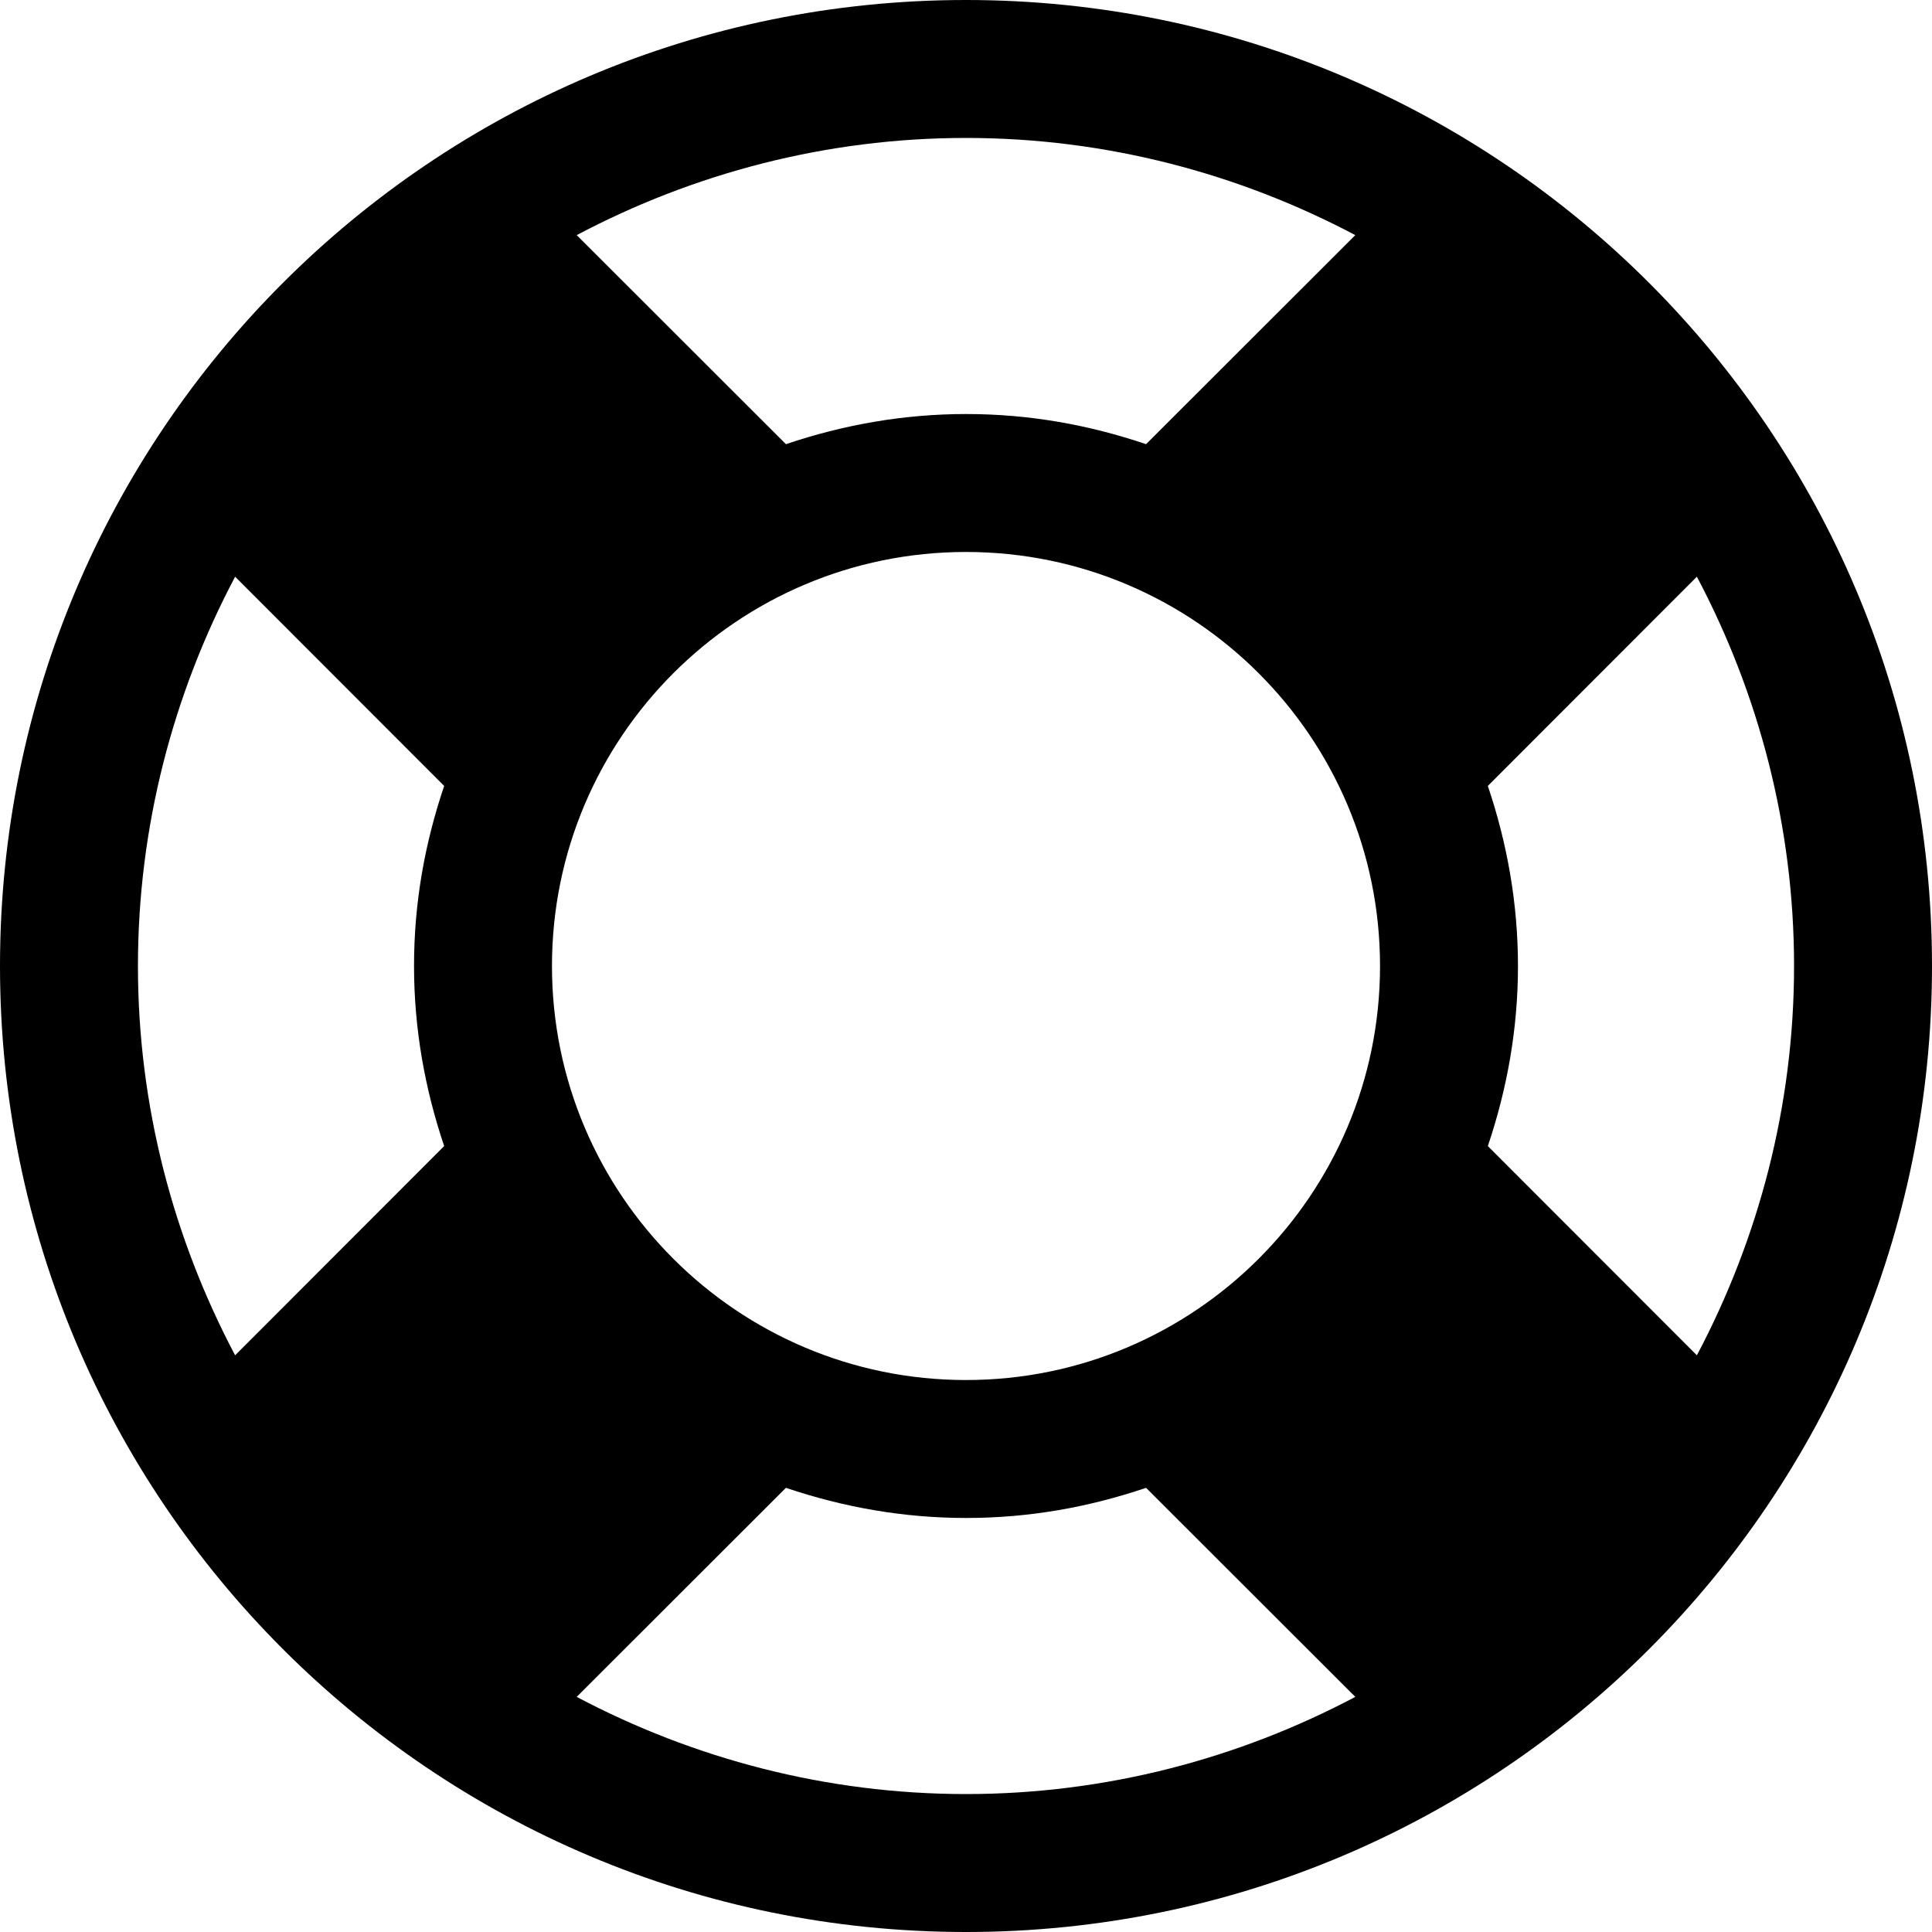
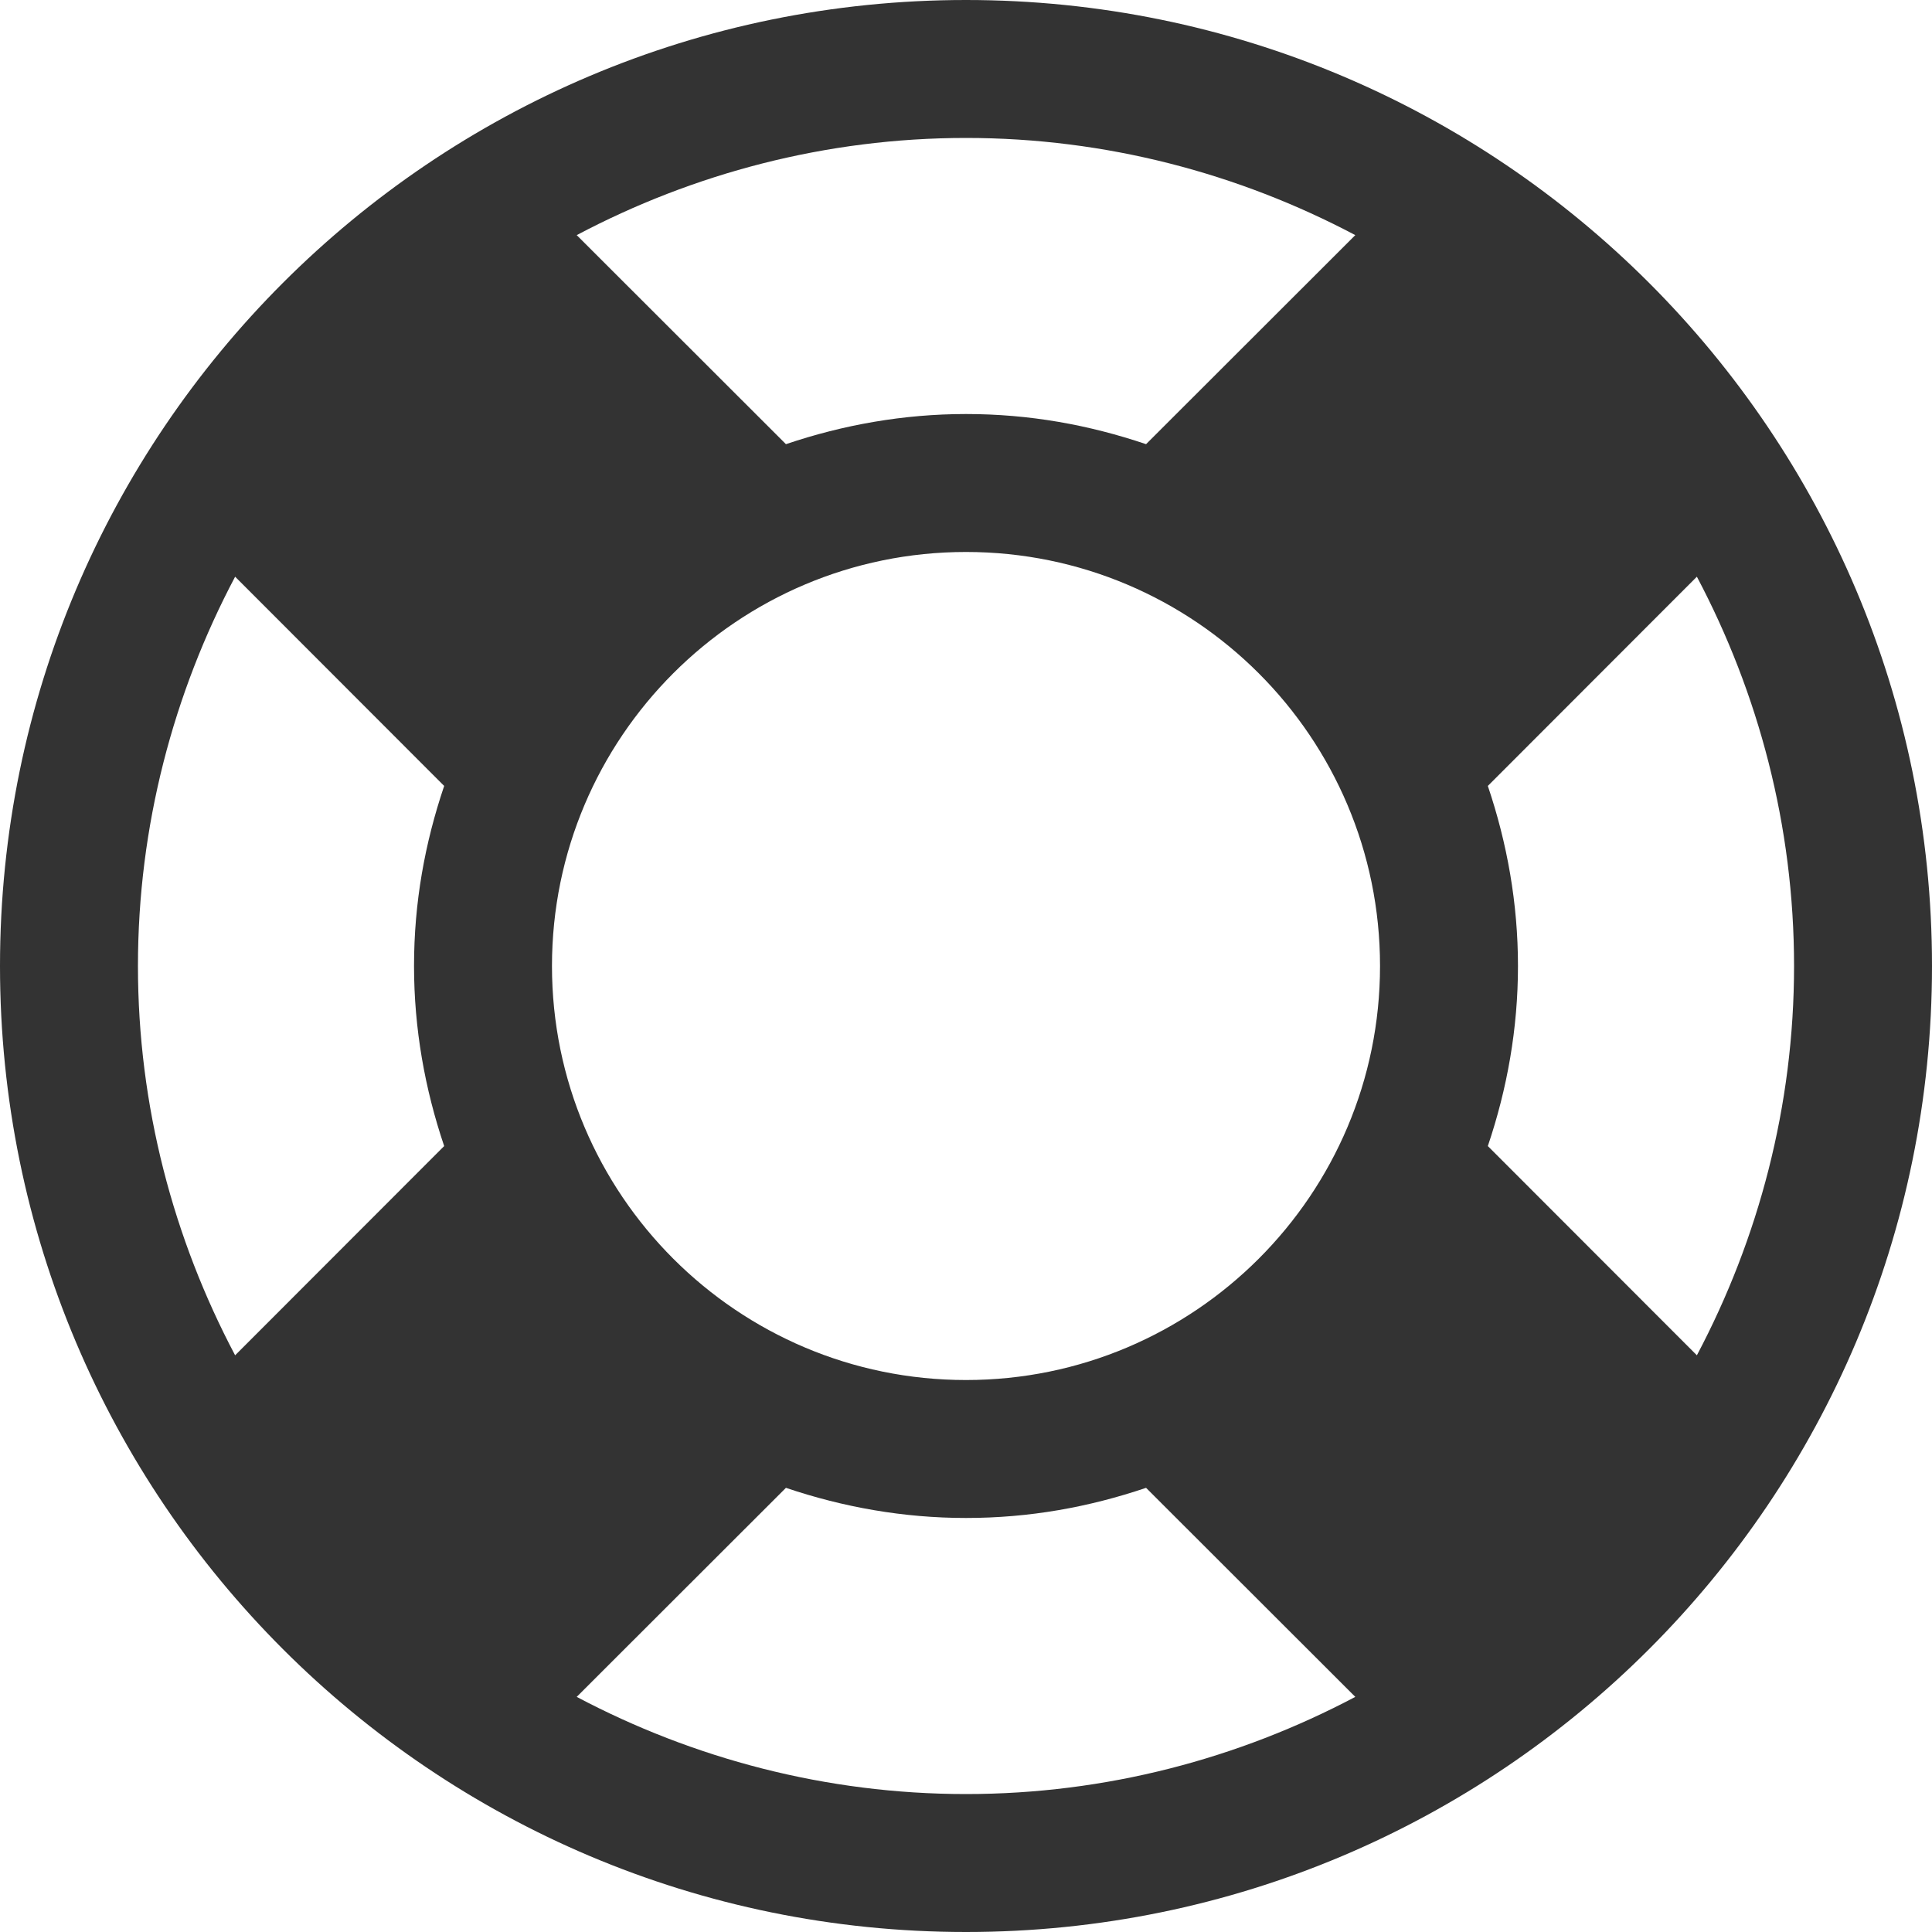
- <svg xmlns="http://www.w3.org/2000/svg" height="1000" width="1000.0">
-   <path d="m500 0c276.2 0 500 223.8 500 500s-223.8 500-500 500-500-223.8-500-500 223.8-500 500-500z m0 71.4c-72.5 0-141.2 18.4-201.5 50.3l108.3 108.2c29.6-10 60.8-15.6 93.2-15.6 32.9 0 63.6 5.6 93.2 15.6l108.3-108.2c-60.3-31.9-129-50.3-201.5-50.3z m-378.3 630.1l108.2-108.3c-10-29.6-15.6-60.8-15.6-93.2 0-32.9 5.6-63.6 15.6-93.2l-108.2-108.3c-31.9 60.3-50.3 129-50.3 201.5s18.4 141.2 50.3 201.5z m378.3 227.1c72.5 0 141.2-18.4 201.5-50.3l-108.3-108.2c-29.6 10-60.3 15.6-93.2 15.6-32.4 0-63.6-5.6-93.2-15.6l-108.3 108.2c60.3 31.9 129 50.3 201.5 50.3z m0-214.3c118.3 0 214.3-96 214.3-214.3s-96-214.3-214.3-214.3-214.3 96-214.3 214.3 96 214.3 214.3 214.3z m270.1-121.1l108.2 108.3c31.9-60.3 50.3-129 50.3-201.5s-18.4-141.2-50.3-201.5l-108.2 108.3c10 29.6 15.6 60.8 15.6 93.2s-5.6 63.6-15.6 93.2z" />
+ <svg xmlns="http://www.w3.org/2000/svg" version="1.1" id="Calque_1" x="0px" y="0px" viewBox="0 0 1000 1000" style="enable-background:new 0 0 1000 1000;" xml:space="preserve">
+   <style type="text/css">
+ 	.st0{fill:#333333;}
+ </style>
+   <path class="st0" d="M500,0c276.2,0,500,223.8,500,500s-223.8,500-500,500S0,776.2,0,500S223.8,0,500,0z M500,71.4  c-72.5,0-141.2,18.4-201.5,50.3l108.3,108.2c29.6-10,60.8-15.6,93.2-15.6c32.9,0,63.6,5.6,93.2,15.6l108.3-108.2  C641.2,89.8,572.5,71.4,500,71.4z M121.7,701.5l108.2-108.3c-10-29.6-15.6-60.8-15.6-93.2c0-32.9,5.6-63.6,15.6-93.2L121.7,298.5  c-31.9,60.3-50.3,129-50.3,201.5S89.8,641.2,121.7,701.5z M500,928.6c72.5,0,141.2-18.4,201.5-50.3L593.2,770.1  c-29.6,10-60.3,15.6-93.2,15.6c-32.4,0-63.6-5.6-93.2-15.6L298.5,878.3C358.8,910.2,427.5,928.6,500,928.6z M500,714.3  c118.3,0,214.3-96,214.3-214.3s-96-214.3-214.3-214.3s-214.3,96-214.3,214.3S381.7,714.3,500,714.3z M770.1,593.2l108.2,108.3  c31.9-60.3,50.3-129,50.3-201.5s-18.4-141.2-50.3-201.5L770.1,406.8c10,29.6,15.6,60.8,15.6,93.2S780.1,563.6,770.1,593.2z" />
</svg>
